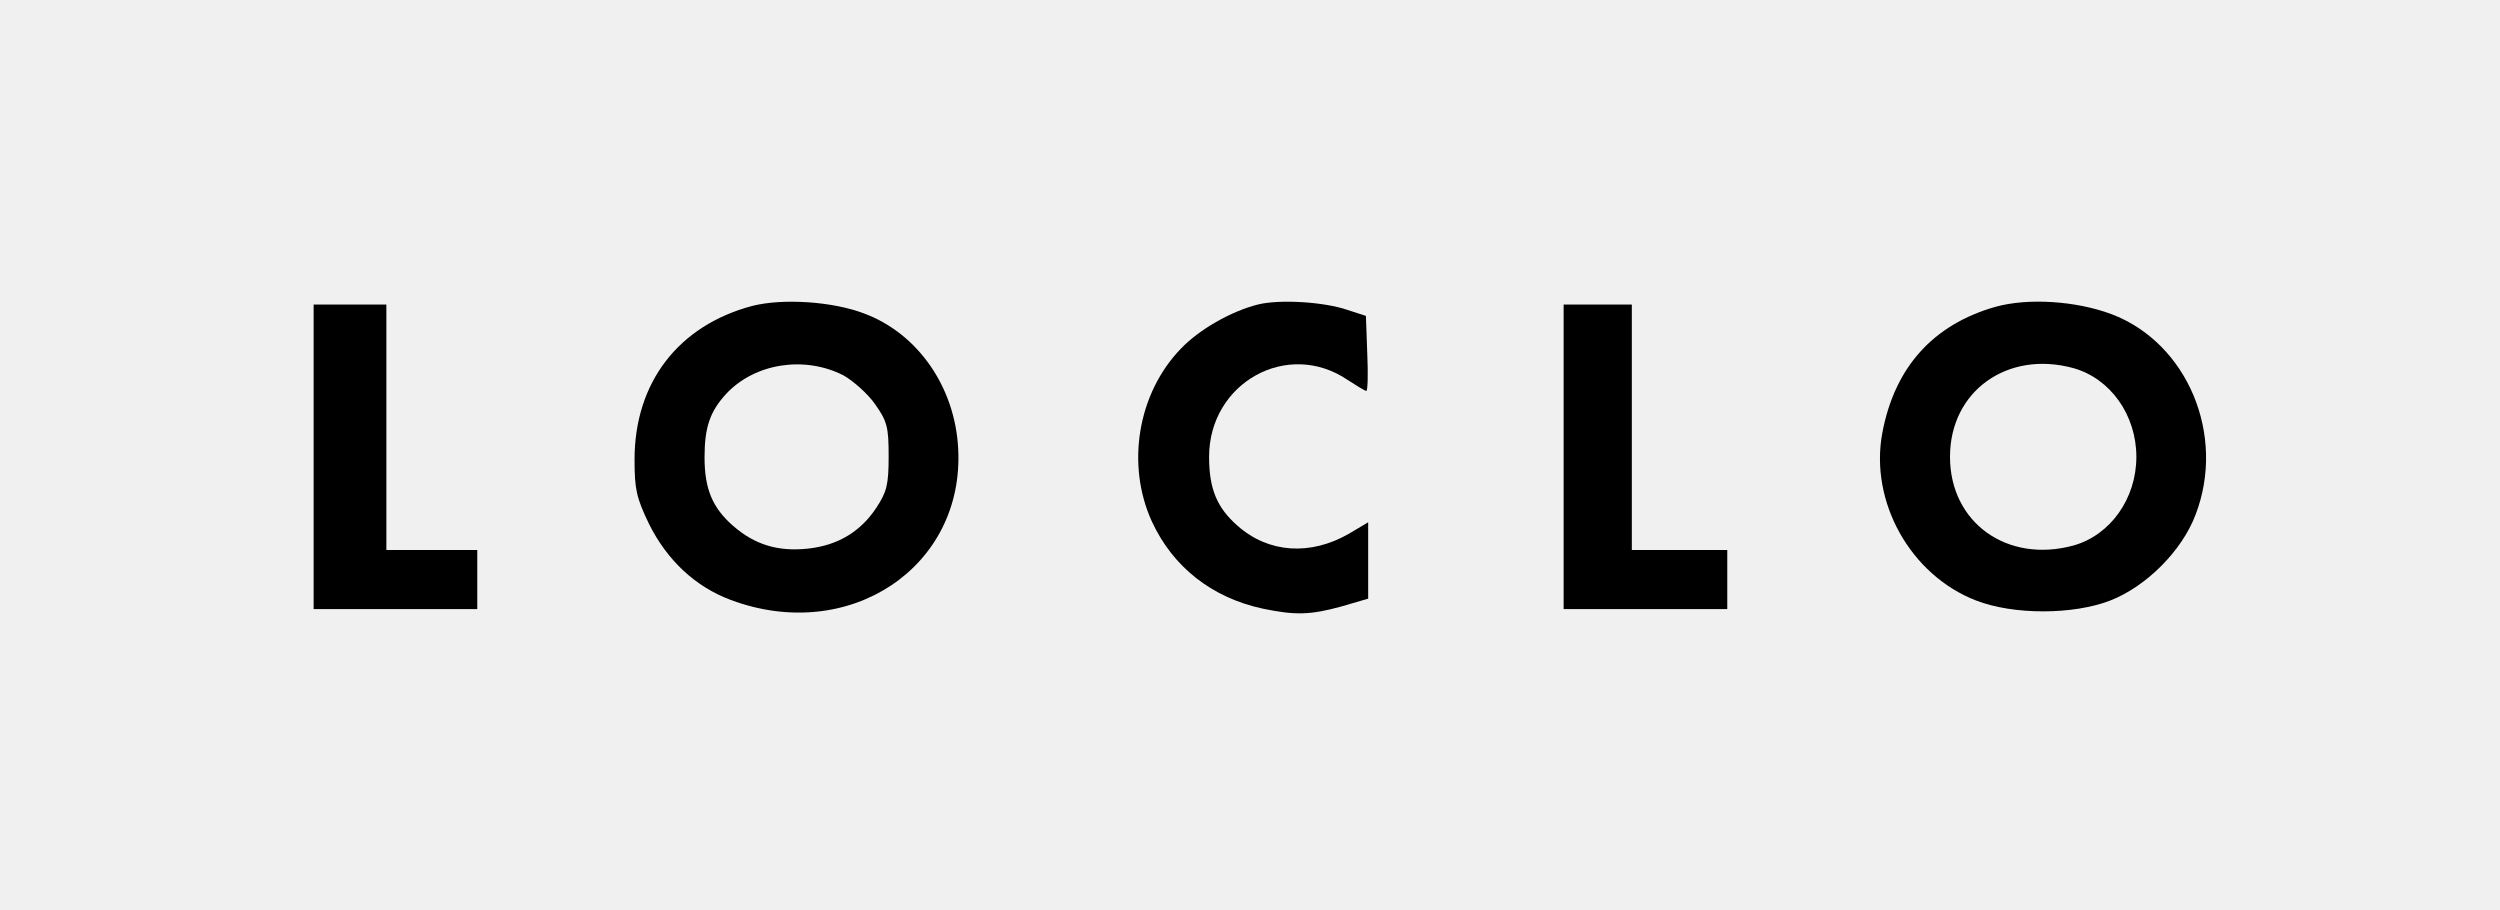
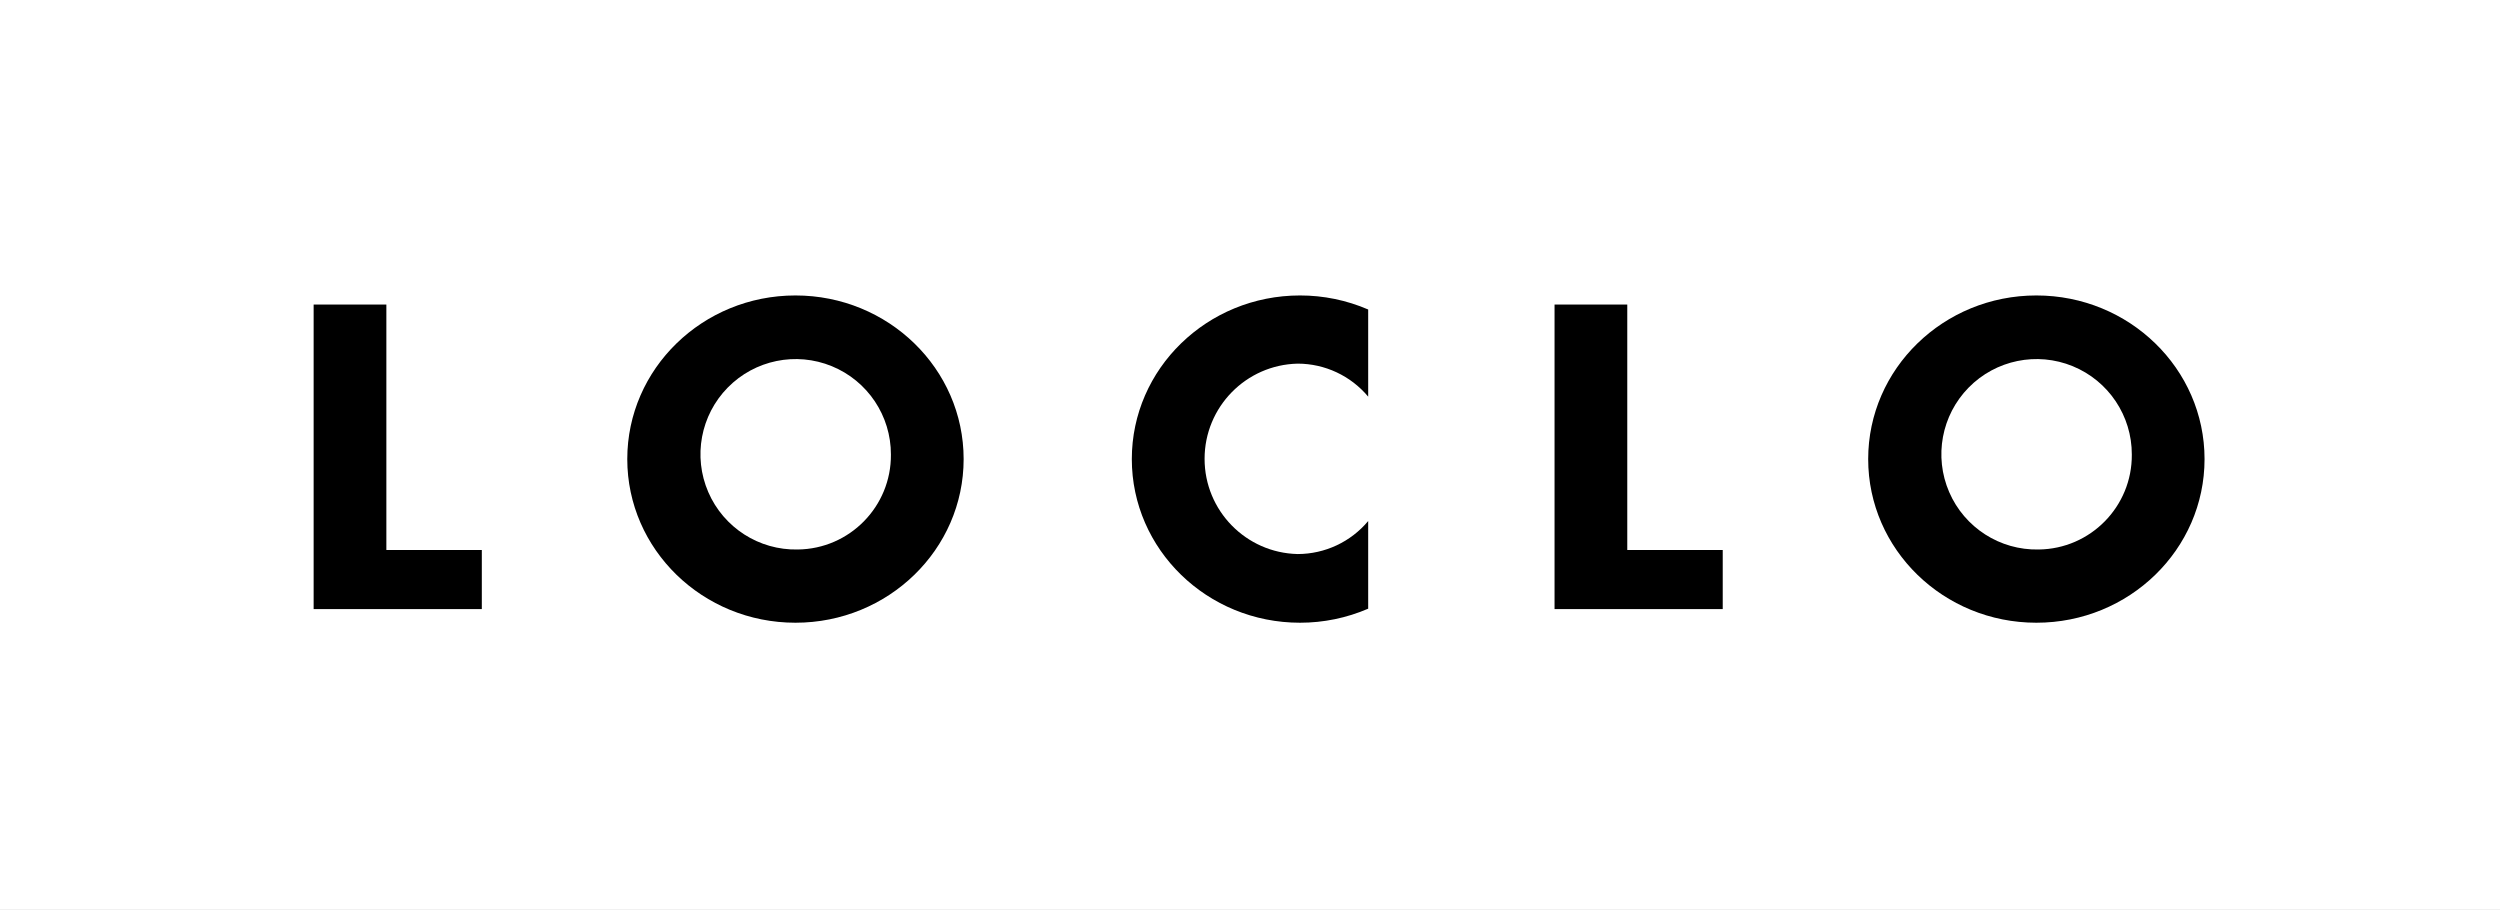
- <svg xmlns="http://www.w3.org/2000/svg" version="1.0" width="550pt" height="200pt" viewBox="0 0 550 200" preserveAspectRatio="xMidYMid meet">
-   <g transform="translate(0,200) scale(0.1,-0.1)" fill="#000000" stroke="none">
-     <path d="M1655 1327 c-162 -43 -259 -168 -259 -338 0 -65 4 -84 32 -142 40 -80 102 -138 180 -167 260 -97 514 72 500 333 -7 136 -89 253 -206 297 -70 27 -180 34 -247 17z m201 -153 c21 -12 53 -40 69 -63 27 -38 30 -51 30 -115 0 -62 -4 -78 -27 -113 -35 -53 -85 -83 -151 -90 -66 -7 -117 9 -164 50 -46 40 -63 82 -63 151 0 66 12 101 48 140 63 67 172 84 258 40z" />
-     <path d="M2767 1330 c-59 -15 -129 -55 -169 -97 -95 -98 -121 -255 -64 -380 46 -100 132 -168 244 -192 72 -15 105 -14 174 5 l58 17 0 84 0 84 -42 -25 c-85 -49 -177 -43 -245 17 -46 40 -63 82 -63 152 0 163 173 259 305 169 20 -13 38 -24 41 -24 3 0 4 37 2 82 l-3 83 -40 13 c-52 18 -150 24 -198 12z" />
-     <path d="M4390 1325 c-137 -39 -222 -133 -249 -278 -28 -151 62 -312 206 -368 82 -32 214 -32 296 0 79 31 157 109 187 188 68 176 -18 379 -185 442 -78 29 -183 36 -255 16z m172 -135 c81 -23 138 -103 138 -195 0 -92 -57 -172 -138 -195 -146 -40 -272 50 -272 195 0 145 127 235 272 195z" />
-     <path d="M690 995 l0 -335 180 0 180 0 0 65 0 65 -100 0 -100 0 0 270 0 270 -80 0 -80 0 0 -335z" />
-     <path d="M3440 995 l0 -335 180 0 180 0 0 65 0 65 -105 0 -105 0 0 270 0 270 -75 0 -75 0 0 -335z" />
+ <svg xmlns="http://www.w3.org/2000/svg" viewBox="0 0 550 200">
+   <defs>
+     <style>.cls-1{fill:#fff;}</style>
+   </defs>
+   <g id="Layer_2" data-name="Layer 2">
+     <g id="LOCLO_Logo" data-name="LOCLO Logo">
+       <rect class="cls-1" width="550" height="200" />
+       <polygon points="85 121 85 67 69 67 69 134 106 134 106 121 85 121" />
+       <path d="M175,65c-20.43,0-37,16.12-37,36s16.57,36,37,36,37-16.12,37-36S195.43,65,175,65Zm.5,55.89A20.95,20.95,0,1,1,196,100,20.73,20.73,0,0,1,175.5,120.89Z" />
+       <polygon points="358 121 358 67 342 67 342 134 379 134 379 121 358 121" />
+       <path d="M301,114.63a20.26,20.26,0,0,1-15.5,7.26,20.95,20.95,0,0,1,0-41.89A20.26,20.26,0,0,1,301,87.26V68.09A37.78,37.78,0,0,0,286,65c-20.43,0-37,16.12-37,36s16.57,36,37,36a37.78,37.78,0,0,0,15-3.09Z" />
+       <path d="M448,65c-20.43,0-37,16.12-37,36s16.57,36,37,36,37-16.12,37-36S468.43,65,448,65Zm.5,55.89A20.95,20.95,0,1,1,469,100,20.73,20.73,0,0,1,448.5,120.89Z" />
+     </g>
  </g>
</svg>
